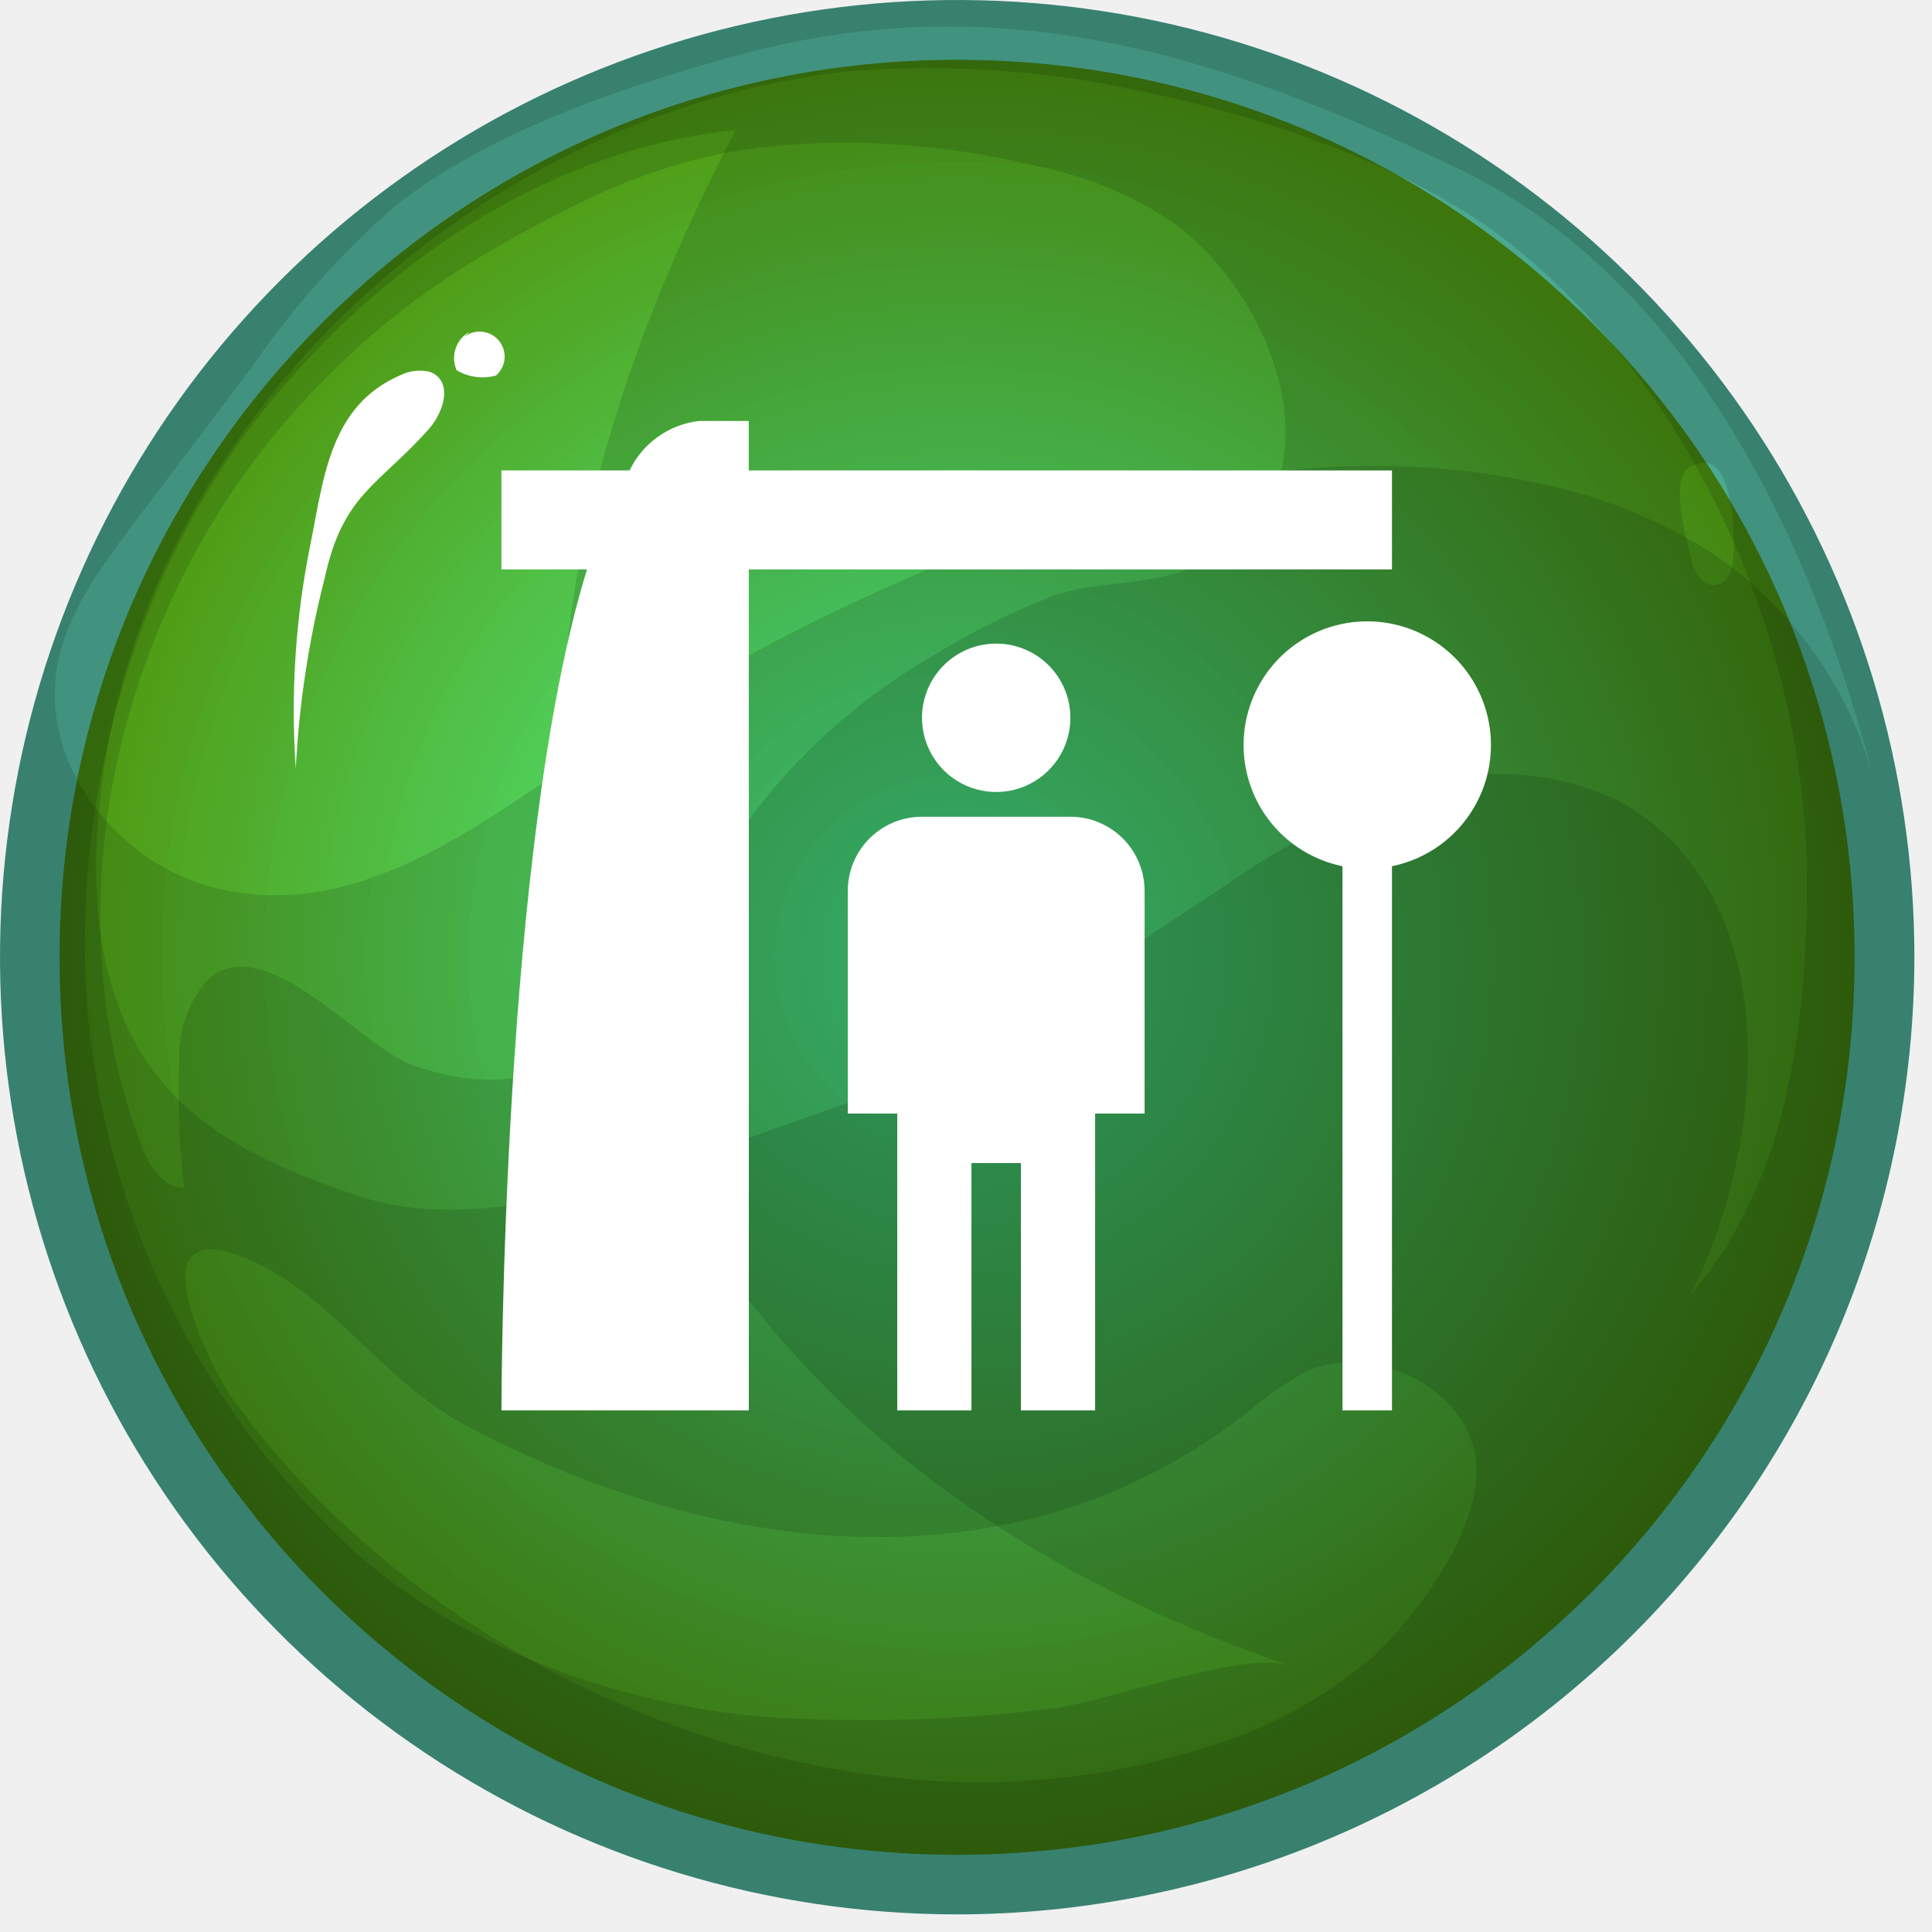
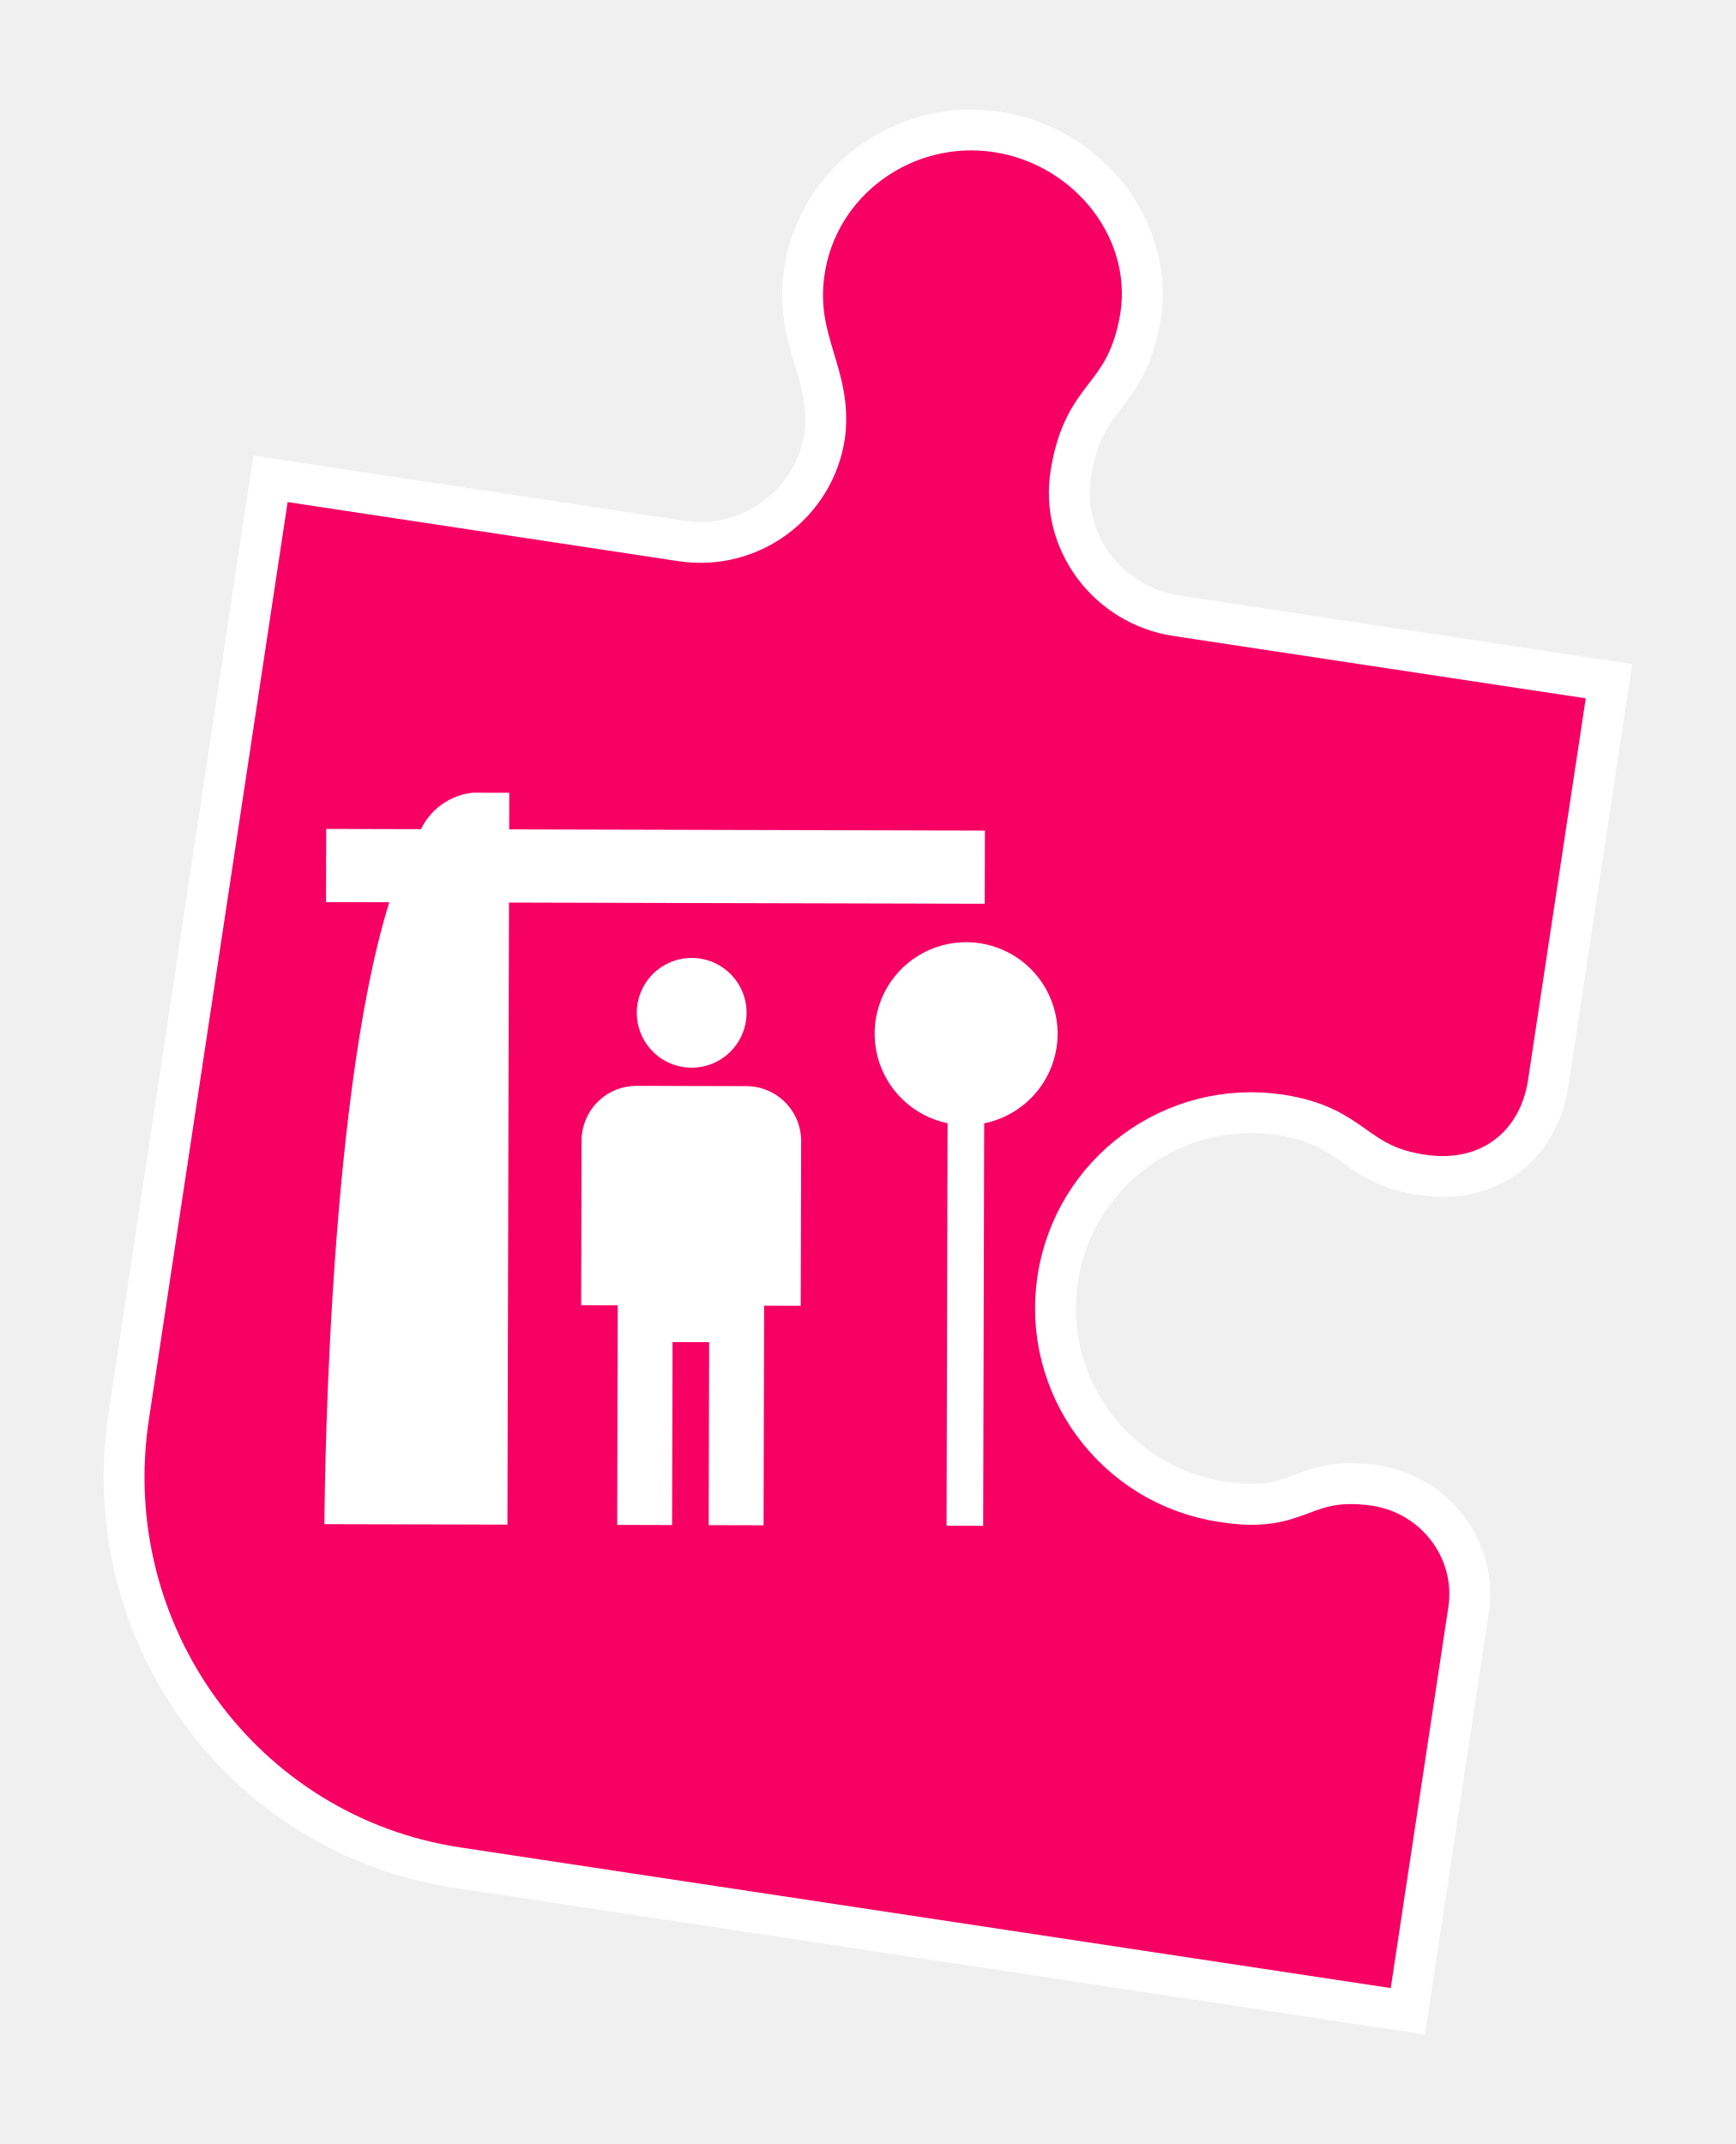
- <svg xmlns="http://www.w3.org/2000/svg" width="96" height="96" viewBox="0 0 96 96" fill="none">
-   <path d="M47.563 95.125C38.156 95.125 28.96 92.336 21.138 87.109C13.317 81.883 7.22 74.455 3.62 65.764C0.021 57.073 -0.921 47.51 0.914 38.284C2.749 29.057 7.279 20.582 13.931 13.931C20.583 7.279 29.057 2.749 38.284 0.914C47.51 -0.921 57.073 0.021 65.764 3.621C74.455 7.22 81.883 13.317 87.109 21.138C92.336 28.96 95.125 38.156 95.125 47.563C95.11 60.172 90.094 72.261 81.178 81.178C72.261 90.094 60.172 95.11 47.563 95.125Z" fill="#38816F" />
-   <path d="M47.563 2.971H47.551C22.924 2.971 2.96 22.936 2.96 47.563V47.574C2.96 72.201 22.924 92.165 47.551 92.165H47.563C72.19 92.165 92.154 72.201 92.154 47.574V47.563C92.154 22.936 72.19 2.971 47.563 2.971Z" fill="url(#paint0_radial)" />
-   <path style="mix-blend-mode:color-dodge" d="M57.41 4.679C52.41 3.516 47.261 3.132 42.144 3.54C23.349 5.635 6.649 21.322 4.907 40.311C4.463 45.001 5.009 50.101 8.015 53.721C10.462 56.658 14.162 58.218 17.771 59.413C24.806 61.804 34.323 57.455 41.029 55.19C48.394 52.697 53.972 48.485 60.484 44.273C63.415 42.177 66.616 40.488 70.001 39.252C71.699 38.643 73.501 38.381 75.302 38.481C77.103 38.58 78.866 39.04 80.486 39.833C88.944 44.535 87.737 57.057 83.969 64.377C88.773 58.89 89.775 51.08 89.787 43.794C89.787 31.978 84.094 18.977 74.555 11.726C70.251 8.527 63.876 6.079 57.41 4.679Z" fill="url(#paint1_linear)" />
-   <path style="mix-blend-mode:color-burn" d="M11.419 66.631C11.2 65.543 11.078 64.439 11.054 63.33C10.952 62.469 11.153 61.599 11.624 60.871C13.035 59.049 15.915 60.575 17.532 62.203C28.028 72.767 39.423 77.503 53.289 69.249C59.141 65.766 64.821 59.527 68.931 54.165C70.809 51.706 72.859 49.191 75.682 47.904C78.505 46.618 82.307 46.948 84.106 49.475C95.24 65.151 75.306 81.612 61.987 86.621C51.637 90.466 40.235 90.369 29.952 86.348C21.209 82.887 13.206 75.636 11.419 66.631Z" fill="url(#paint2_radial)" />
-   <path style="mix-blend-mode:color-dodge" d="M43.374 88.192C30.851 86.553 18.613 79.392 11.498 69.409C10.576 68.122 6.615 60.415 11.931 62.407C16.314 64.058 18.909 68.555 23.053 70.775C35.359 77.355 50.375 79.313 62.01 70.16C62.887 69.389 63.85 68.721 64.878 68.168C67.941 66.733 72.506 68.692 73.268 72.107C74.031 75.522 70.354 80.406 68.089 82.432C65.612 84.515 62.721 86.048 59.607 86.929C54.353 88.527 48.812 88.958 43.374 88.192Z" fill="url(#paint3_linear)" />
-   <path style="mix-blend-mode:color-dodge" d="M42.782 1.56C40.623 1.811 38.488 2.229 36.395 2.812C30.771 4.383 24.146 6.614 19.558 10.303C16.882 12.657 14.507 15.334 12.489 18.271L6.557 26.127C4.952 28.267 3.29 30.521 2.835 33.162C1.992 38.023 5.874 42.918 10.656 44.113C17.93 45.935 24.1 40.698 29.724 37.055C36.518 32.576 43.826 28.93 51.49 26.195C59.516 23.417 68.259 22.188 76.535 24.032C79.546 24.646 82.42 25.803 85.016 27.447C89.042 30.137 91.939 34.213 93.156 38.899C90.139 27.105 84.049 13.98 72.574 8.436C62.692 3.7 53.346 0.364 42.782 1.56Z" fill="url(#paint4_radial)" />
-   <path style="mix-blend-mode:color-dodge" d="M86.12 27.72C86.189 26.821 86.257 22.028 84.014 23.167C82.876 23.747 83.832 26.832 84.014 27.72C84.162 28.369 84.584 29.166 85.244 29.064C85.904 28.961 86.075 28.312 86.12 27.72Z" fill="url(#paint5_radial)" />
-   <path style="mix-blend-mode:color-dodge" d="M41.427 7.092C40.117 7.115 38.81 7.206 37.511 7.366C32.638 7.992 28.79 9.938 24.624 12.318C19.407 15.29 14.94 19.418 11.566 24.385C5.271 33.742 2.926 46.197 7.013 56.875C7.388 57.888 8.071 59.049 9.153 59.026C8.916 56.903 8.832 54.764 8.902 52.629C8.868 51.202 9.358 49.813 10.28 48.724C13.069 46.049 17.85 51.957 20.469 52.913C25.227 54.666 29.405 53.243 32.24 49.099C33.56 47.187 34.517 45.058 35.655 43.066C38.26 38.743 41.918 35.152 46.288 32.627C48.166 31.465 50.143 30.471 52.196 29.655C54.404 28.847 56.829 29.132 59.026 28.289C67.052 25.307 63.922 15.22 58.309 11.065C56.282 9.699 54.002 8.75 51.604 8.276C48.275 7.455 44.855 7.057 41.427 7.092Z" fill="url(#paint6_radial)" />
-   <path style="mix-blend-mode:color-dodge" d="M13.57 19.797C19.558 12.625 27.674 7.343 36.554 6.466C29.359 20.275 25.079 35.712 30.077 51.058C35.37 67.291 48.473 77.48 64.126 82.774C61.736 81.965 55.019 84.572 52.321 84.891C47.632 85.479 42.898 85.624 38.182 85.324C30.976 84.777 22.905 81.908 17.543 77.025C10.382 70.414 5.773 61.496 4.519 51.832C3.142 40.926 6.477 28.29 13.57 19.797Z" fill="url(#paint7_radial)" />
-   <path d="M21.323 18.465C20.847 18.363 20.35 18.423 19.911 18.636C16.394 20.139 16.086 23.759 15.438 26.98C14.685 30.664 14.436 34.432 14.697 38.182C14.861 34.977 15.345 31.796 16.143 28.688C17.043 24.567 18.784 24.134 21.277 21.357C21.972 20.582 22.473 19.228 21.63 18.613C21.535 18.55 21.432 18.5 21.323 18.465Z" fill="white" />
-   <path d="M23.338 16.484C23.009 16.663 22.76 16.96 22.64 17.314C22.52 17.668 22.537 18.055 22.689 18.397C22.98 18.57 23.304 18.683 23.641 18.728C23.977 18.773 24.32 18.749 24.647 18.659C24.896 18.443 25.049 18.137 25.073 17.808C25.096 17.479 24.988 17.154 24.772 16.905C24.556 16.656 24.25 16.503 23.921 16.48C23.593 16.456 23.268 16.564 23.019 16.78L23.338 16.484Z" fill="white" />
-   <path d="M69.166 23.375H37.208V20.917H34.75C34.011 20.998 33.305 21.267 32.698 21.697C32.092 22.127 31.605 22.704 31.284 23.375H24.916V28.292H29.169C24.916 42.009 24.916 70.083 24.916 70.083H37.208V28.292H69.166V23.375ZM74.083 36.896C74.06 35.739 73.71 34.611 73.074 33.644C72.438 32.677 71.542 31.909 70.489 31.428C69.436 30.948 68.268 30.775 67.121 30.929C65.974 31.083 64.893 31.558 64.004 32.299C63.115 33.04 62.453 34.017 62.095 35.118C61.736 36.218 61.696 37.398 61.979 38.52C62.261 39.643 62.855 40.663 63.692 41.463C64.528 42.263 65.574 42.81 66.708 43.042V70.083H69.166V43.042C70.576 42.754 71.839 41.982 72.738 40.859C73.636 39.736 74.112 38.334 74.083 36.896ZM56.875 44.271V55.333H54.416V70.083H50.729V57.792H48.271V70.083H44.583V55.333H42.125V44.271C42.125 43.293 42.513 42.355 43.205 41.663C43.896 40.972 44.834 40.583 45.812 40.583H53.187C54.165 40.583 55.103 40.972 55.795 41.663C56.486 42.355 56.875 43.293 56.875 44.271ZM49.5 31.979C48.77 31.979 48.058 32.195 47.451 32.601C46.845 33.006 46.372 33.582 46.093 34.255C45.814 34.929 45.741 35.671 45.883 36.386C46.026 37.101 46.377 37.758 46.892 38.274C47.408 38.79 48.065 39.141 48.78 39.283C49.496 39.426 50.237 39.353 50.911 39.074C51.585 38.794 52.161 38.322 52.566 37.715C52.971 37.109 53.187 36.396 53.187 35.667C53.187 34.689 52.799 33.751 52.107 33.059C51.416 32.368 50.478 31.979 49.5 31.979Z" fill="white" />
-   <defs>
-     <radialGradient id="paint0_radial" cx="0" cy="0" r="1" gradientUnits="userSpaceOnUse" gradientTransform="translate(47.5514 47.5627) scale(44.5914)">
-       <stop stop-color="#2D985E" />
-       <stop offset="1" stop-color="#2D5A0A" />
-     </radialGradient>
-     <linearGradient id="paint1_linear" x1="33163.4" y1="12546.3" x2="32111.8" y2="8882.88" gradientUnits="userSpaceOnUse">
-       <stop stop-color="white" />
-       <stop offset="0.08" stop-color="#E5E5E5" />
-       <stop offset="0.26" stop-color="#ABA9AA" />
-       <stop offset="0.44" stop-color="#7A7878" />
-       <stop offset="0.61" stop-color="#545152" />
-       <stop offset="0.76" stop-color="#393637" />
-       <stop offset="0.9" stop-color="#292526" />
-       <stop offset="1" stop-color="#231F20" />
-     </linearGradient>
-     <radialGradient id="paint2_radial" cx="0" cy="0" r="1" gradientUnits="userSpaceOnUse" gradientTransform="translate(29593.8 12749.9) scale(9975.92 5523.8)">
-       <stop stop-color="#231F20" />
-       <stop offset="0.1" stop-color="#292526" />
-       <stop offset="0.24" stop-color="#393637" />
-       <stop offset="0.39" stop-color="#545152" />
-       <stop offset="0.56" stop-color="#7A7878" />
-       <stop offset="0.74" stop-color="#ABA9AA" />
-       <stop offset="0.92" stop-color="#E5E5E5" />
-       <stop offset="1" stop-color="white" />
-     </radialGradient>
-     <linearGradient id="paint3_linear" x1="23616.5" y1="5817.34" x2="23616.5" y2="5055.5" gradientUnits="userSpaceOnUse">
-       <stop stop-color="white" />
-       <stop offset="0.08" stop-color="#E5E5E5" />
-       <stop offset="0.26" stop-color="#ABA9AA" />
-       <stop offset="0.44" stop-color="#7A7878" />
-       <stop offset="0.61" stop-color="#545152" />
-       <stop offset="0.76" stop-color="#393637" />
-       <stop offset="0.9" stop-color="#292526" />
-       <stop offset="1" stop-color="#231F20" />
-     </linearGradient>
-     <radialGradient id="paint4_radial" cx="0" cy="0" r="1" gradientUnits="userSpaceOnUse" gradientTransform="translate(35569.7 7971.23) scale(5843.12 2789.32)">
-       <stop stop-color="white" />
-       <stop offset="0.08" stop-color="#E5E5E5" />
-       <stop offset="0.26" stop-color="#ABA9AA" />
-       <stop offset="0.44" stop-color="#7A7878" />
-       <stop offset="0.61" stop-color="#545152" />
-       <stop offset="0.76" stop-color="#393637" />
-       <stop offset="0.9" stop-color="#292526" />
-       <stop offset="1" stop-color="#231F20" />
-     </radialGradient>
-     <radialGradient id="paint5_radial" cx="0" cy="0" r="1" gradientUnits="userSpaceOnUse" gradientTransform="translate(1189.64 913.428) scale(28.9542 65.7217)">
-       <stop stop-color="white" />
-       <stop offset="0.08" stop-color="#E5E5E5" />
-       <stop offset="0.26" stop-color="#ABA9AA" />
-       <stop offset="0.44" stop-color="#7A7878" />
-       <stop offset="0.61" stop-color="#545152" />
-       <stop offset="0.76" stop-color="#393637" />
-       <stop offset="0.9" stop-color="#292526" />
-       <stop offset="1" stop-color="#231F20" />
-     </radialGradient>
-     <radialGradient id="paint6_radial" cx="0" cy="0" r="1" gradientUnits="userSpaceOnUse" gradientTransform="translate(22217.7 5894.62) scale(2314.34 2040.59)">
-       <stop stop-color="white" />
-       <stop offset="0.08" stop-color="#E5E5E5" />
-       <stop offset="0.26" stop-color="#ABA9AA" />
-       <stop offset="0.44" stop-color="#7A7878" />
-       <stop offset="0.61" stop-color="#545152" />
-       <stop offset="0.76" stop-color="#393637" />
-       <stop offset="0.9" stop-color="#292526" />
-       <stop offset="1" stop-color="#231F20" />
-     </radialGradient>
-     <radialGradient id="paint7_radial" cx="0" cy="0" r="1" gradientUnits="userSpaceOnUse" gradientTransform="translate(23144 13618.2) scale(1596.65 2105.6)">
-       <stop stop-color="white" />
-       <stop offset="0.08" stop-color="#E5E5E5" />
-       <stop offset="0.26" stop-color="#ABA9AA" />
-       <stop offset="0.44" stop-color="#7A7878" />
-       <stop offset="0.61" stop-color="#545152" />
-       <stop offset="0.76" stop-color="#393637" />
-       <stop offset="0.9" stop-color="#292526" />
-       <stop offset="1" stop-color="#231F20" />
-     </radialGradient>
+ <svg xmlns="http://www.w3.org/2000/svg" width="85" height="105" viewBox="0 0 85 105" fill="none" version="1.1" id="svg4">
+   <defs id="defs8">
+     <filter id="filter0_d" x="0.062" y="0.061" width="84.733" height="76.03" filterUnits="userSpaceOnUse" color-interpolation-filters="sRGB">
+       <feFlood flood-opacity="0" result="BackgroundImageFix" id="feFlood29509" />
+       <feColorMatrix in="SourceAlpha" type="matrix" values="0 0 0 0 0 0 0 0 0 0 0 0 0 0 0 0 0 0 127 0" result="hardAlpha" id="feColorMatrix29511" />
+       <feOffset id="feOffset29513" />
+       <feGaussianBlur stdDeviation="5" id="feGaussianBlur29515" />
+       <feComposite in2="hardAlpha" operator="out" id="feComposite29517" />
+       <feColorMatrix type="matrix" values="0 0 0 0 0 0 0 0 0 0 0 0 0 0 0 0 0 0 0.3 0" id="feColorMatrix29519" />
+       <feBlend mode="normal" in2="BackgroundImageFix" result="effect1_dropShadow" id="feBlend29521" />
+       <feBlend mode="normal" in="SourceGraphic" in2="effect1_dropShadow" result="shape" id="feBlend29523" />
+     </filter>
  </defs>
+   <path id="ellipse19963" style="fill:#f70064;fill-opacity:1;stroke:#ffffff;stroke-width:2;stroke-linecap:round;stroke-miterlimit:4;stroke-dasharray:none;stroke-opacity:1" d="m 57.61,30.158 c -3.362,-0.508 -5.726,-3.652 -5.168,-7.003 0.657,-3.939 2.549,-3.499 3.336,-7.258 0.939,-4.481 -2.433,-8.752 -6.964,-9.437 -4.531,-0.685 -8.835,2.419 -9.443,6.957 -0.448,3.342 1.392,4.897 1.012,7.915 -0.508,3.359 -3.645,5.671 -7.007,5.162 L 13.245,23.45 6.299,69.389 c -1.603,10.606 5.597,20.489 16.083,22.074 l 46.559,7.039 2.97,-19.647 c 0.442,-2.923 -1.609,-5.656 -4.581,-6.105 -3.701,-0.522 -3.563,1.437 -7.49,0.794 -5.235,-0.791 -8.838,-5.674 -8.047,-10.905 0.791,-5.231 5.676,-8.83 10.911,-8.038 3.671,0.569 3.522,2.424 6.925,2.938 3.403,0.514 5.739,-1.556 6.181,-4.478 l 2.979,-19.7 z" />
+   <g style="fill:none;fill-opacity:1;stroke-width:1.496" id="g933" transform="matrix(0.6681463,-0.02635485,0.02635486,0.6681464,14.30934,38.33469)">
+     <path d="M 50.55,5.5 15.741,4.039 15.853,1.361 13.175,1.249 C 12.367,1.304 11.585,1.564 10.905,2.005 10.225,2.446 9.668,3.052 9.287,3.768 L 2.352,3.477 2.128,8.832 6.76,9.027 C 1.5,23.773 0.217,54.352 0.217,54.352 L 13.605,54.914 15.516,9.394 50.325,10.855 Z m 4.737,14.952 c 0.027,-1.262 -0.302,-2.505 -0.95,-3.588 -0.648,-1.083 -1.589,-1.96 -2.715,-2.531 -1.125,-0.571 -2.389,-0.813 -3.645,-0.698 -1.257,0.115 -2.455,0.583 -3.458,1.349 -1.002,0.766 -1.768,1.8 -2.209,2.983 -0.441,1.183 -0.538,2.465 -0.282,3.701 0.256,1.236 0.857,2.374 1.731,3.283 0.875,0.909 1.989,1.553 3.213,1.858 l -1.236,29.454 2.678,0.112 1.236,-29.454 c 1.548,-0.249 2.96,-1.032 3.99,-2.214 1.03,-1.182 1.613,-2.688 1.647,-4.255 z m -19.081,7.246 -0.506,12.049 -2.678,-0.112 -0.674,16.066 -4.016,-0.169 0.562,-13.388 -2.678,-0.112 -0.562,13.388 -4.016,-0.169 0.674,-16.066 -2.678,-0.112 0.506,-12.049 c 0.045,-1.065 0.511,-2.069 1.296,-2.791 0.785,-0.722 1.824,-1.102 2.889,-1.057 l 8.033,0.337 c 1.065,0.045 2.069,0.511 2.791,1.296 0.722,0.785 1.102,1.824 1.057,2.889 z M 28.735,13.973 c -0.794,-0.033 -1.581,0.17 -2.26,0.583 -0.679,0.414 -1.22,1.019 -1.555,1.74 -0.335,0.721 -0.448,1.525 -0.326,2.311 0.122,0.786 0.475,1.517 1.013,2.103 0.538,0.585 1.238,0.998 2.01,1.185 0.773,0.188 1.583,0.142 2.33,-0.131 0.747,-0.273 1.396,-0.762 1.865,-1.404 0.469,-0.642 0.737,-1.409 0.771,-2.203 0.045,-1.065 -0.336,-2.104 -1.057,-2.889 -0.722,-0.785 -1.725,-1.251 -2.791,-1.296 z" fill="#ffffff" id="path924" style="stroke-width:2.299" />
+   </g>
</svg>
